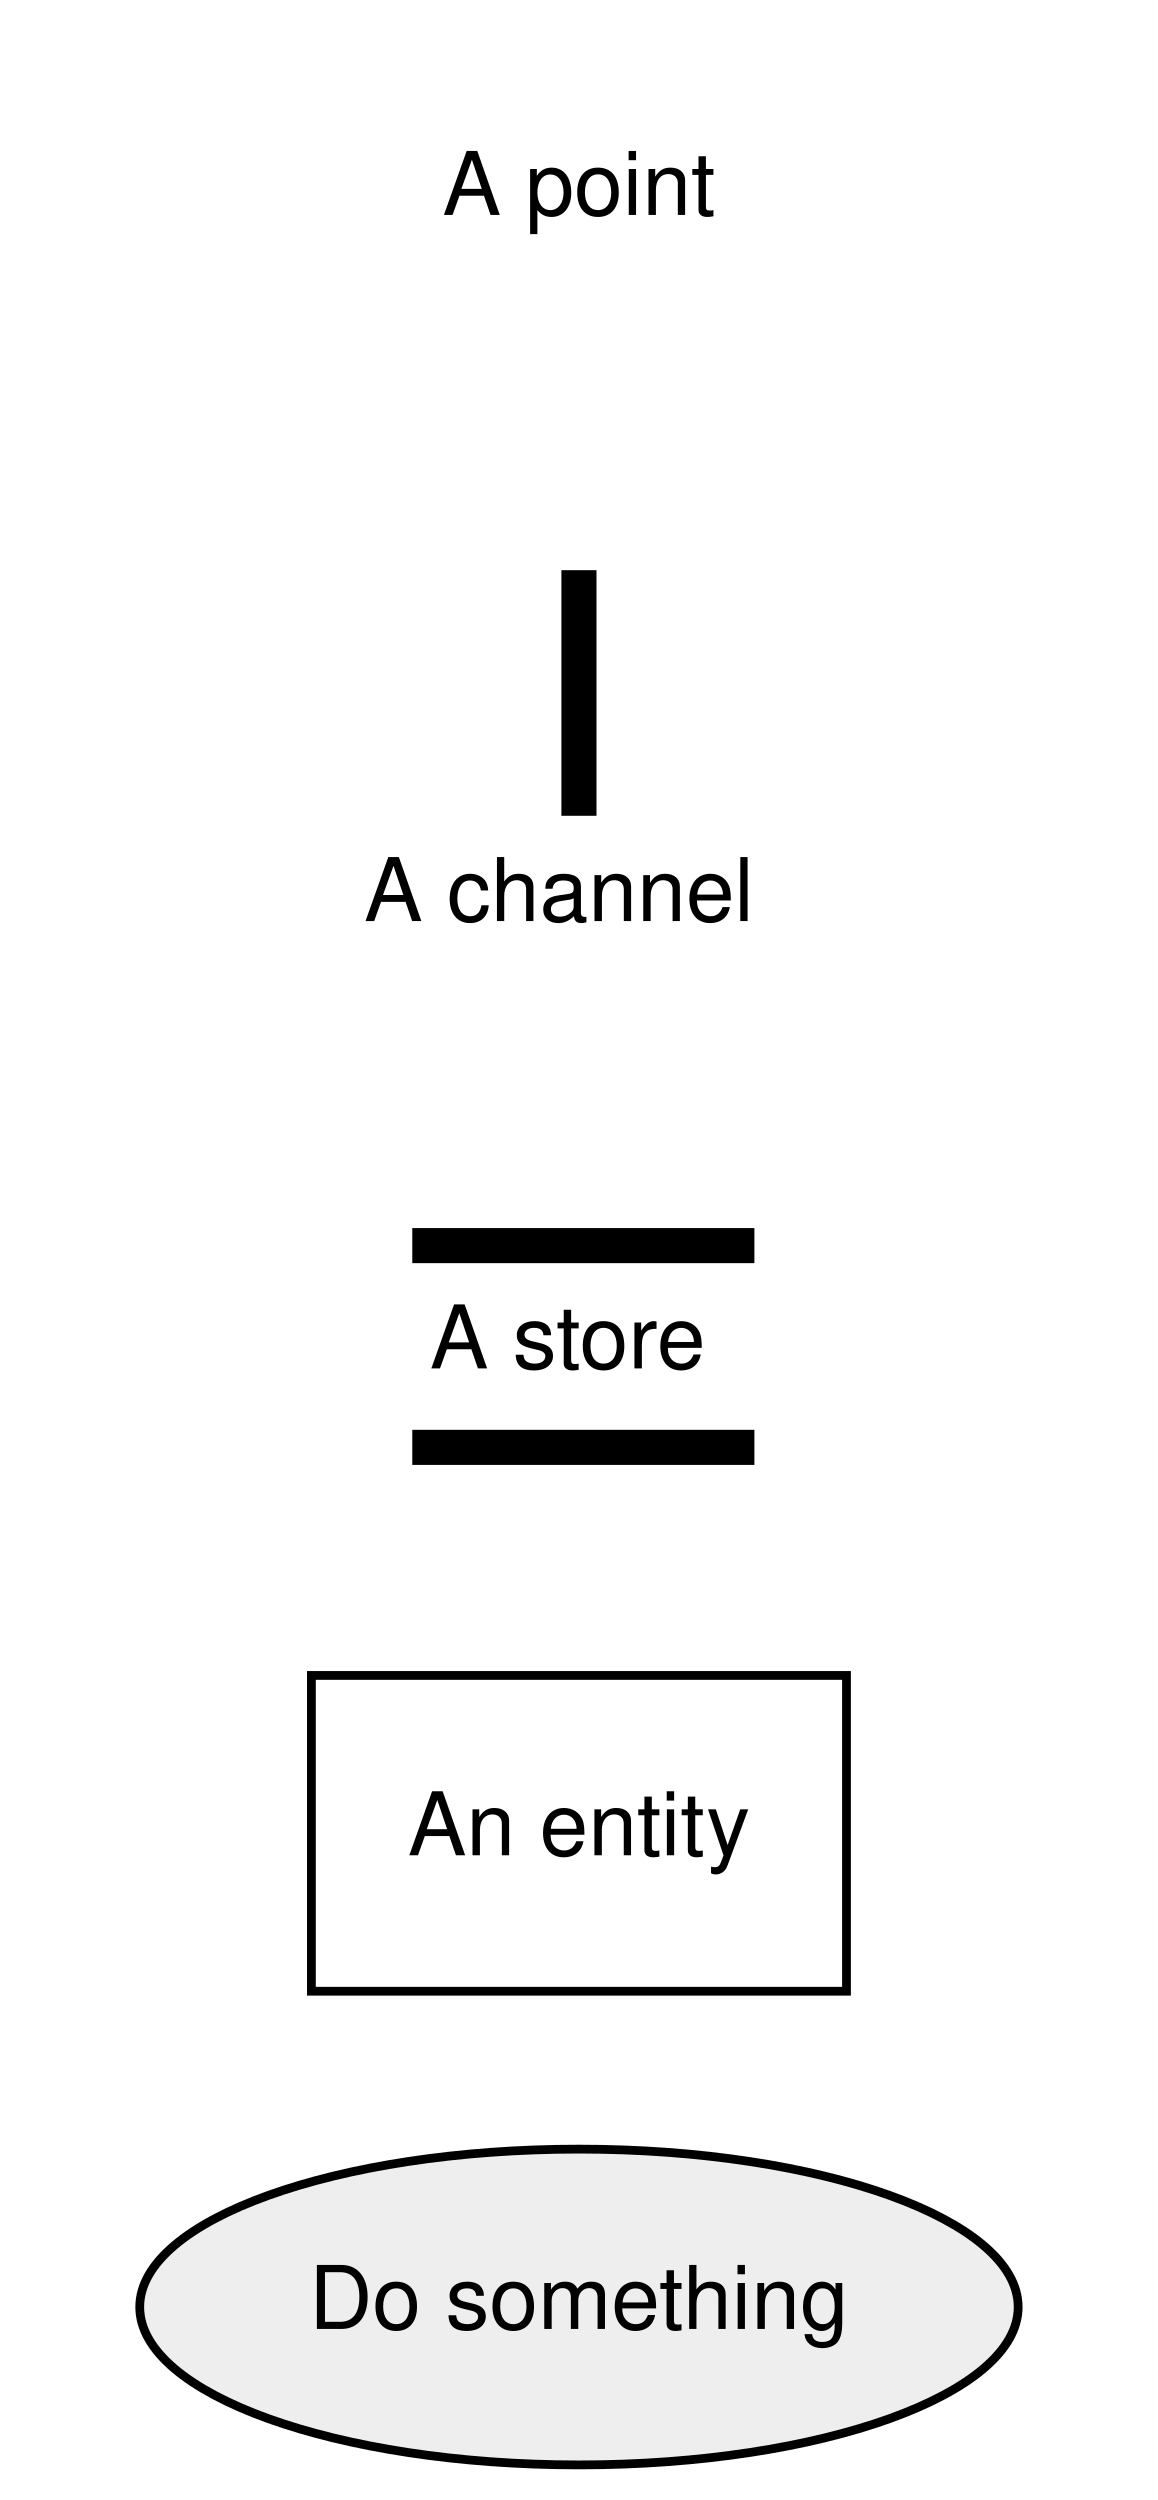
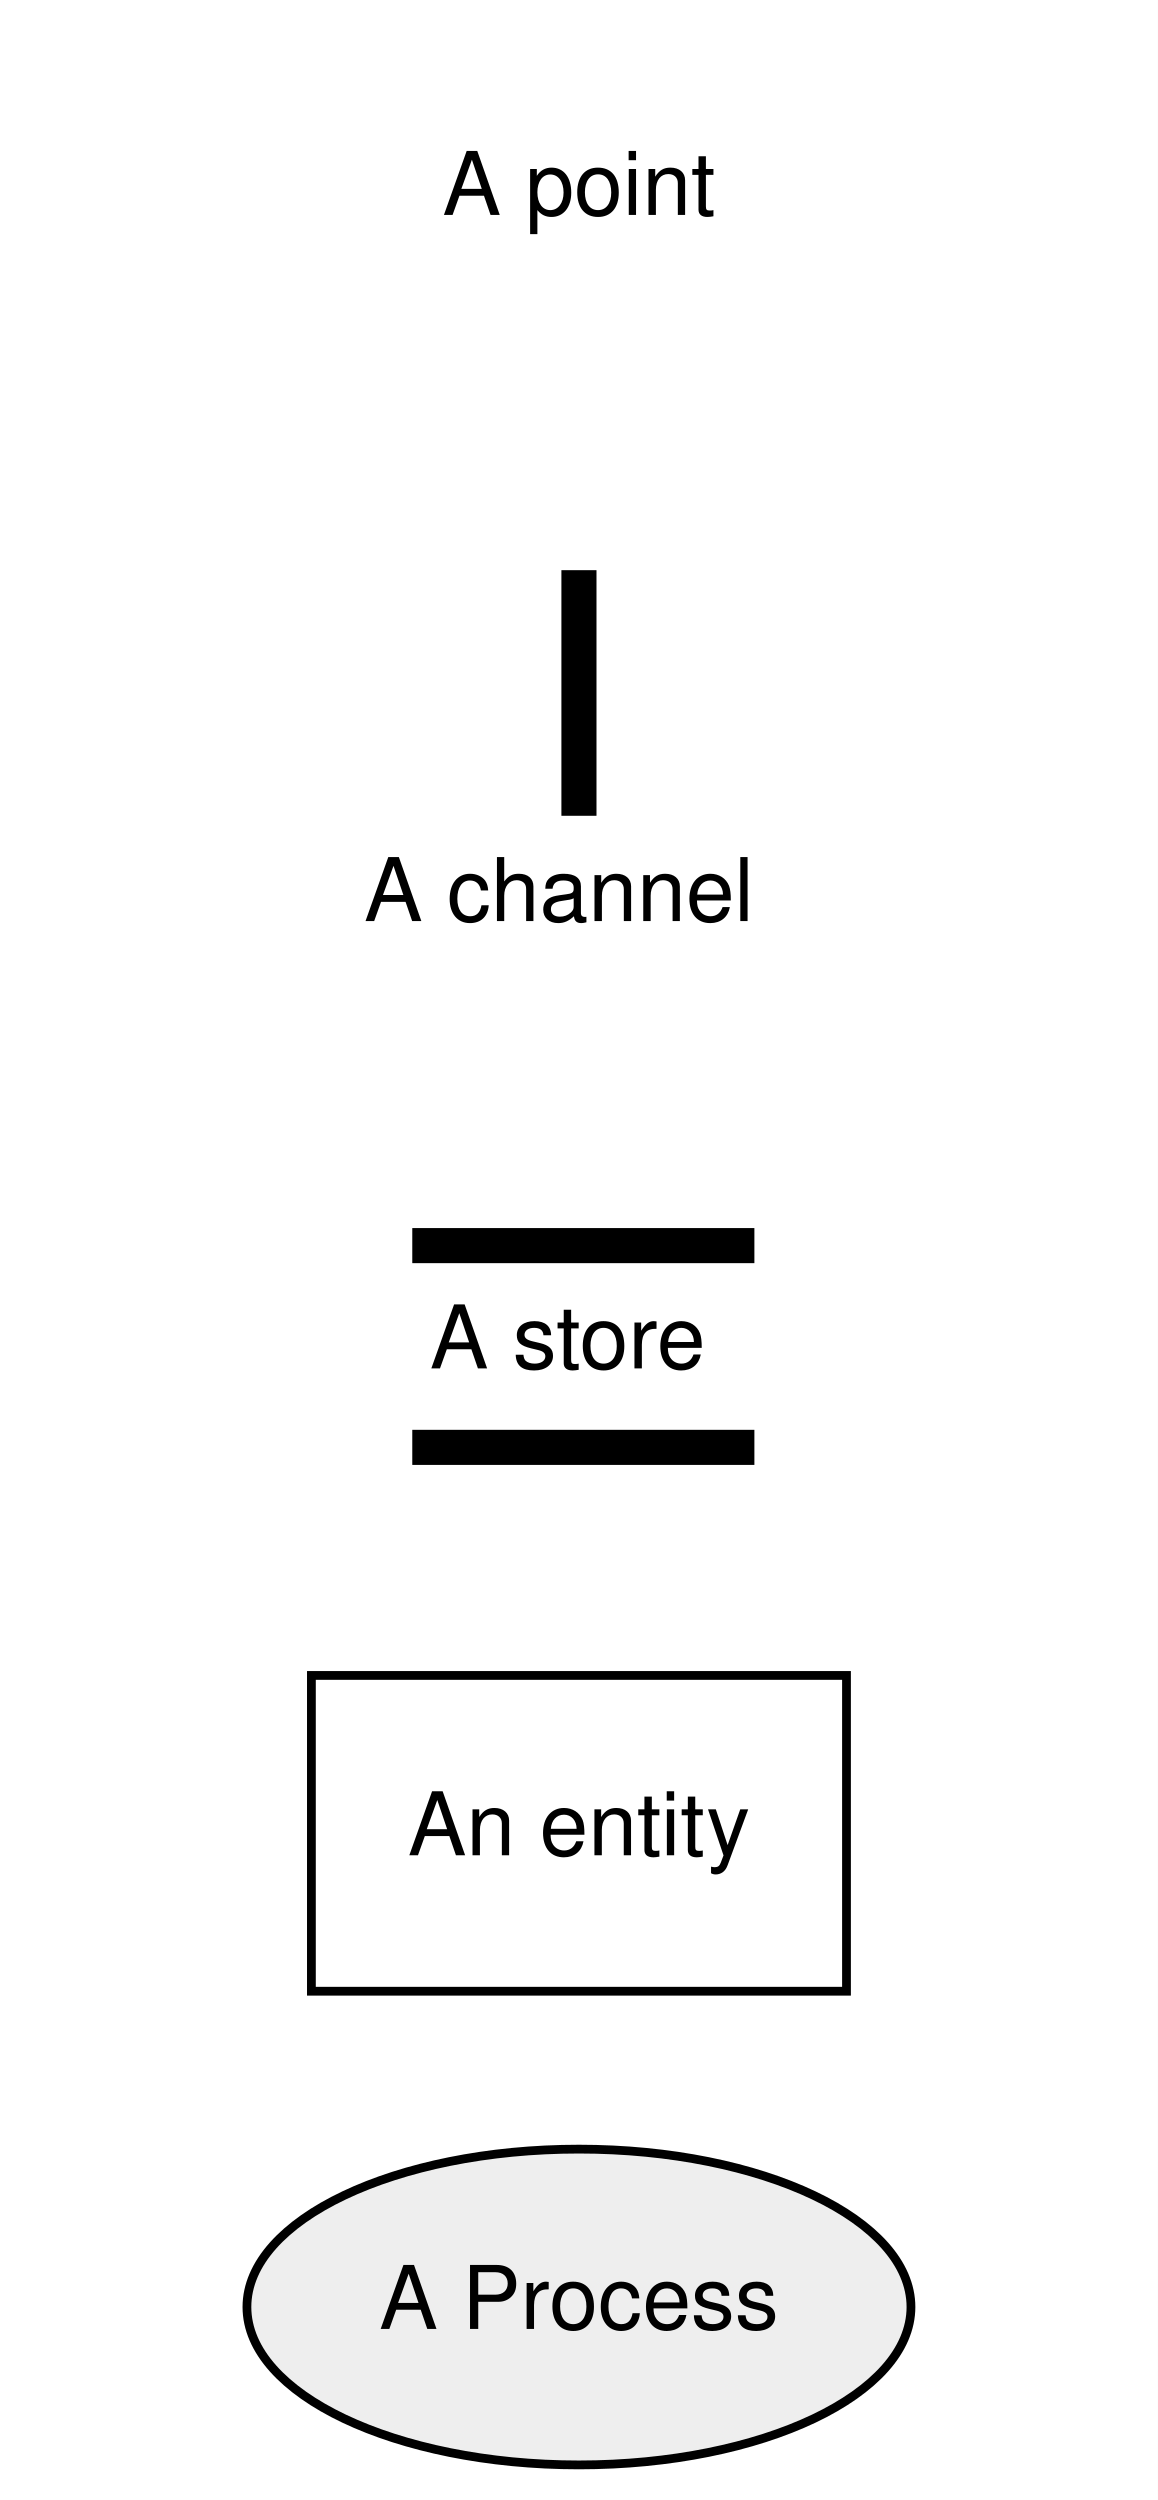
<svg xmlns="http://www.w3.org/2000/svg" width="132pt" height="285pt" viewBox="0.00 0.00 132.00 285.00">
  <g id="graph0" class="graph" transform="scale(1 1) rotate(0) translate(4 281)">
    <polygon fill="white" stroke="transparent" points="-4,4 -4,-281 128,-281 128,4 -4,4" />
    <g id="node1" class="node">
-       <ellipse fill="#eeeeee" stroke="black" cx="62" cy="-18" rx="50.07" ry="18" />
-       <text text-anchor="middle" x="62" y="-15.5" font-family="Helvetica,sans-Serif" font-size="10.00">Do something</text>
+       <ellipse fill="#eeeeee" stroke="black" cx="62" cy="-18" rx="37.85" ry="18" />
+       <text text-anchor="middle" x="62" y="-15.5" font-family="Helvetica,sans-Serif" font-size="10.00">A Process</text>
    </g>
    <g id="node2" class="node">
      <polygon fill="none" stroke="black" points="92.5,-90 31.5,-90 31.5,-54 92.5,-54 92.5,-90" />
      <text text-anchor="middle" x="62" y="-69.5" font-family="Helvetica,sans-Serif" font-size="10.00">An entity</text>
    </g>
    <g id="node3" class="node">
      <polygon fill="black" stroke="transparent" points="43,-137 43,-141 82,-141 82,-137 43,-137" />
      <text text-anchor="start" x="45" y="-125" font-family="Helvetica,sans-Serif" font-size="10.00">A store</text>
      <polygon fill="black" stroke="transparent" points="43,-114 43,-118 82,-118 82,-114 43,-114" />
    </g>
    <g id="node4" class="node">
      <polygon fill="black" stroke="transparent" points="60,-188 60,-216 64,-216 64,-188 60,-188" />
      <text text-anchor="start" x="37.5" y="-176" font-family="Helvetica,sans-Serif" font-size="10.00">A channel</text>
    </g>
    <g id="node5" class="node">
      <text text-anchor="middle" x="62" y="-256.5" font-family="Helvetica,sans-Serif" font-size="10.00">A point</text>
    </g>
  </g>
</svg>
